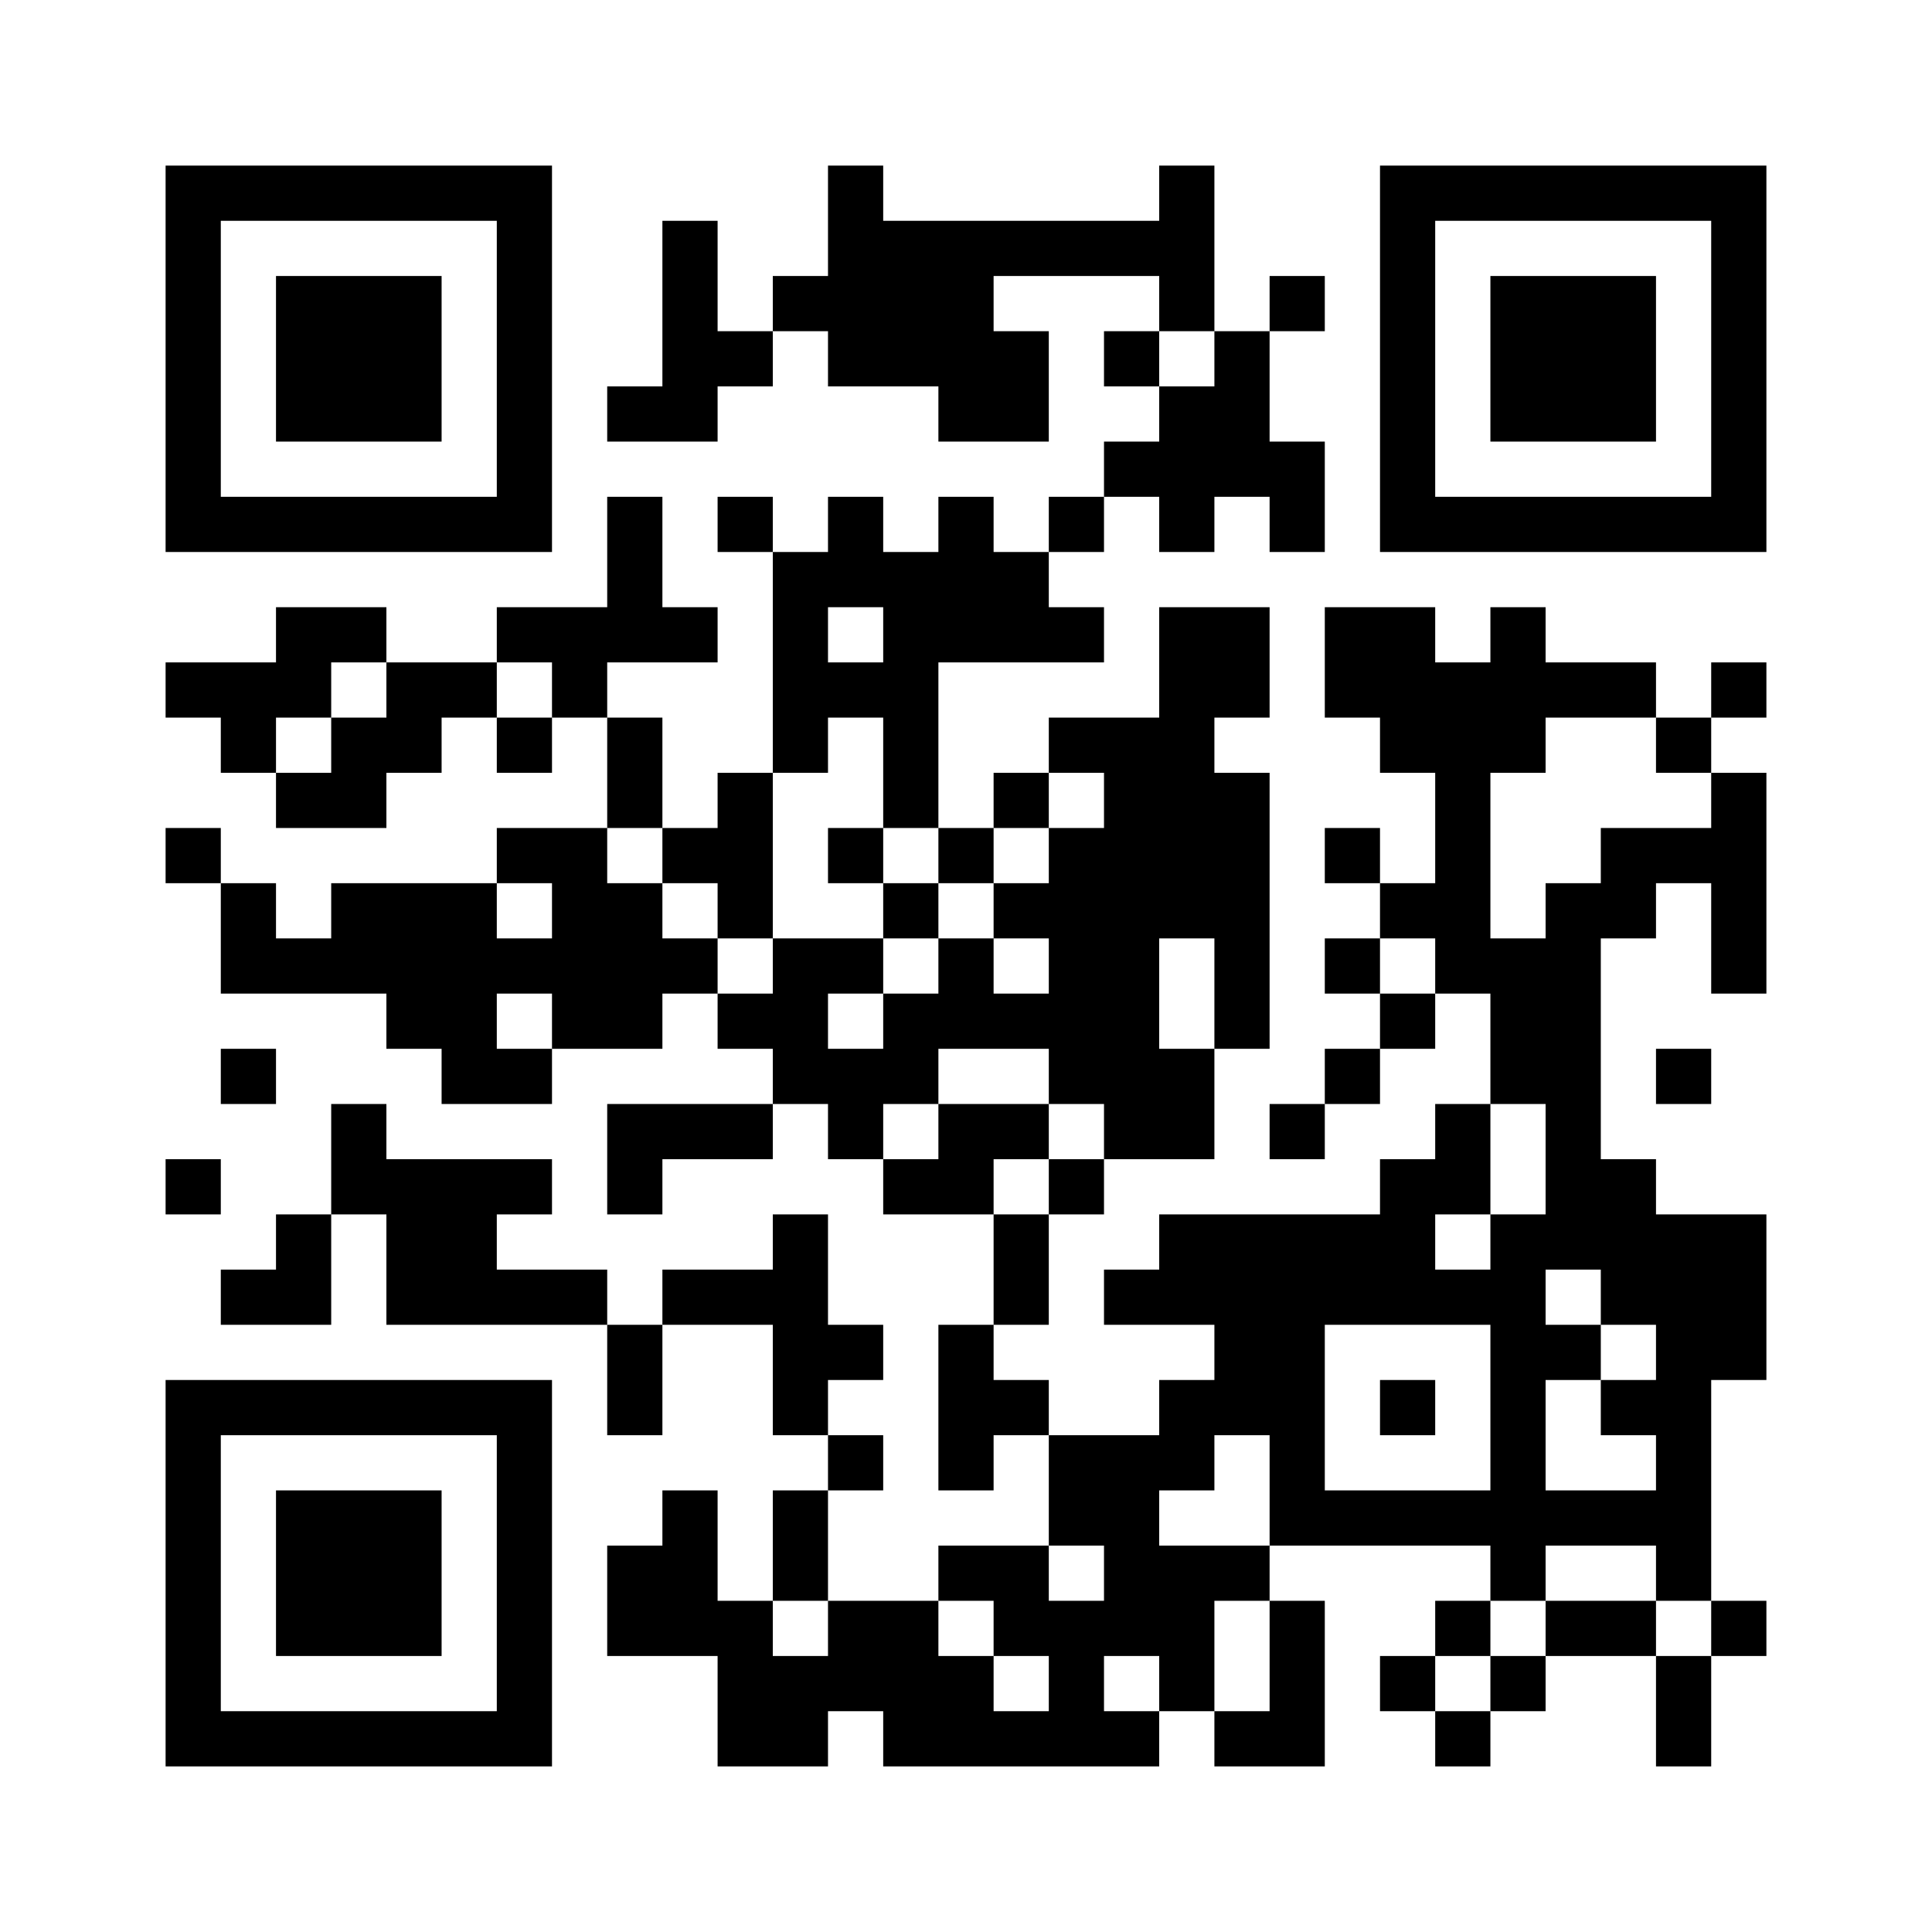
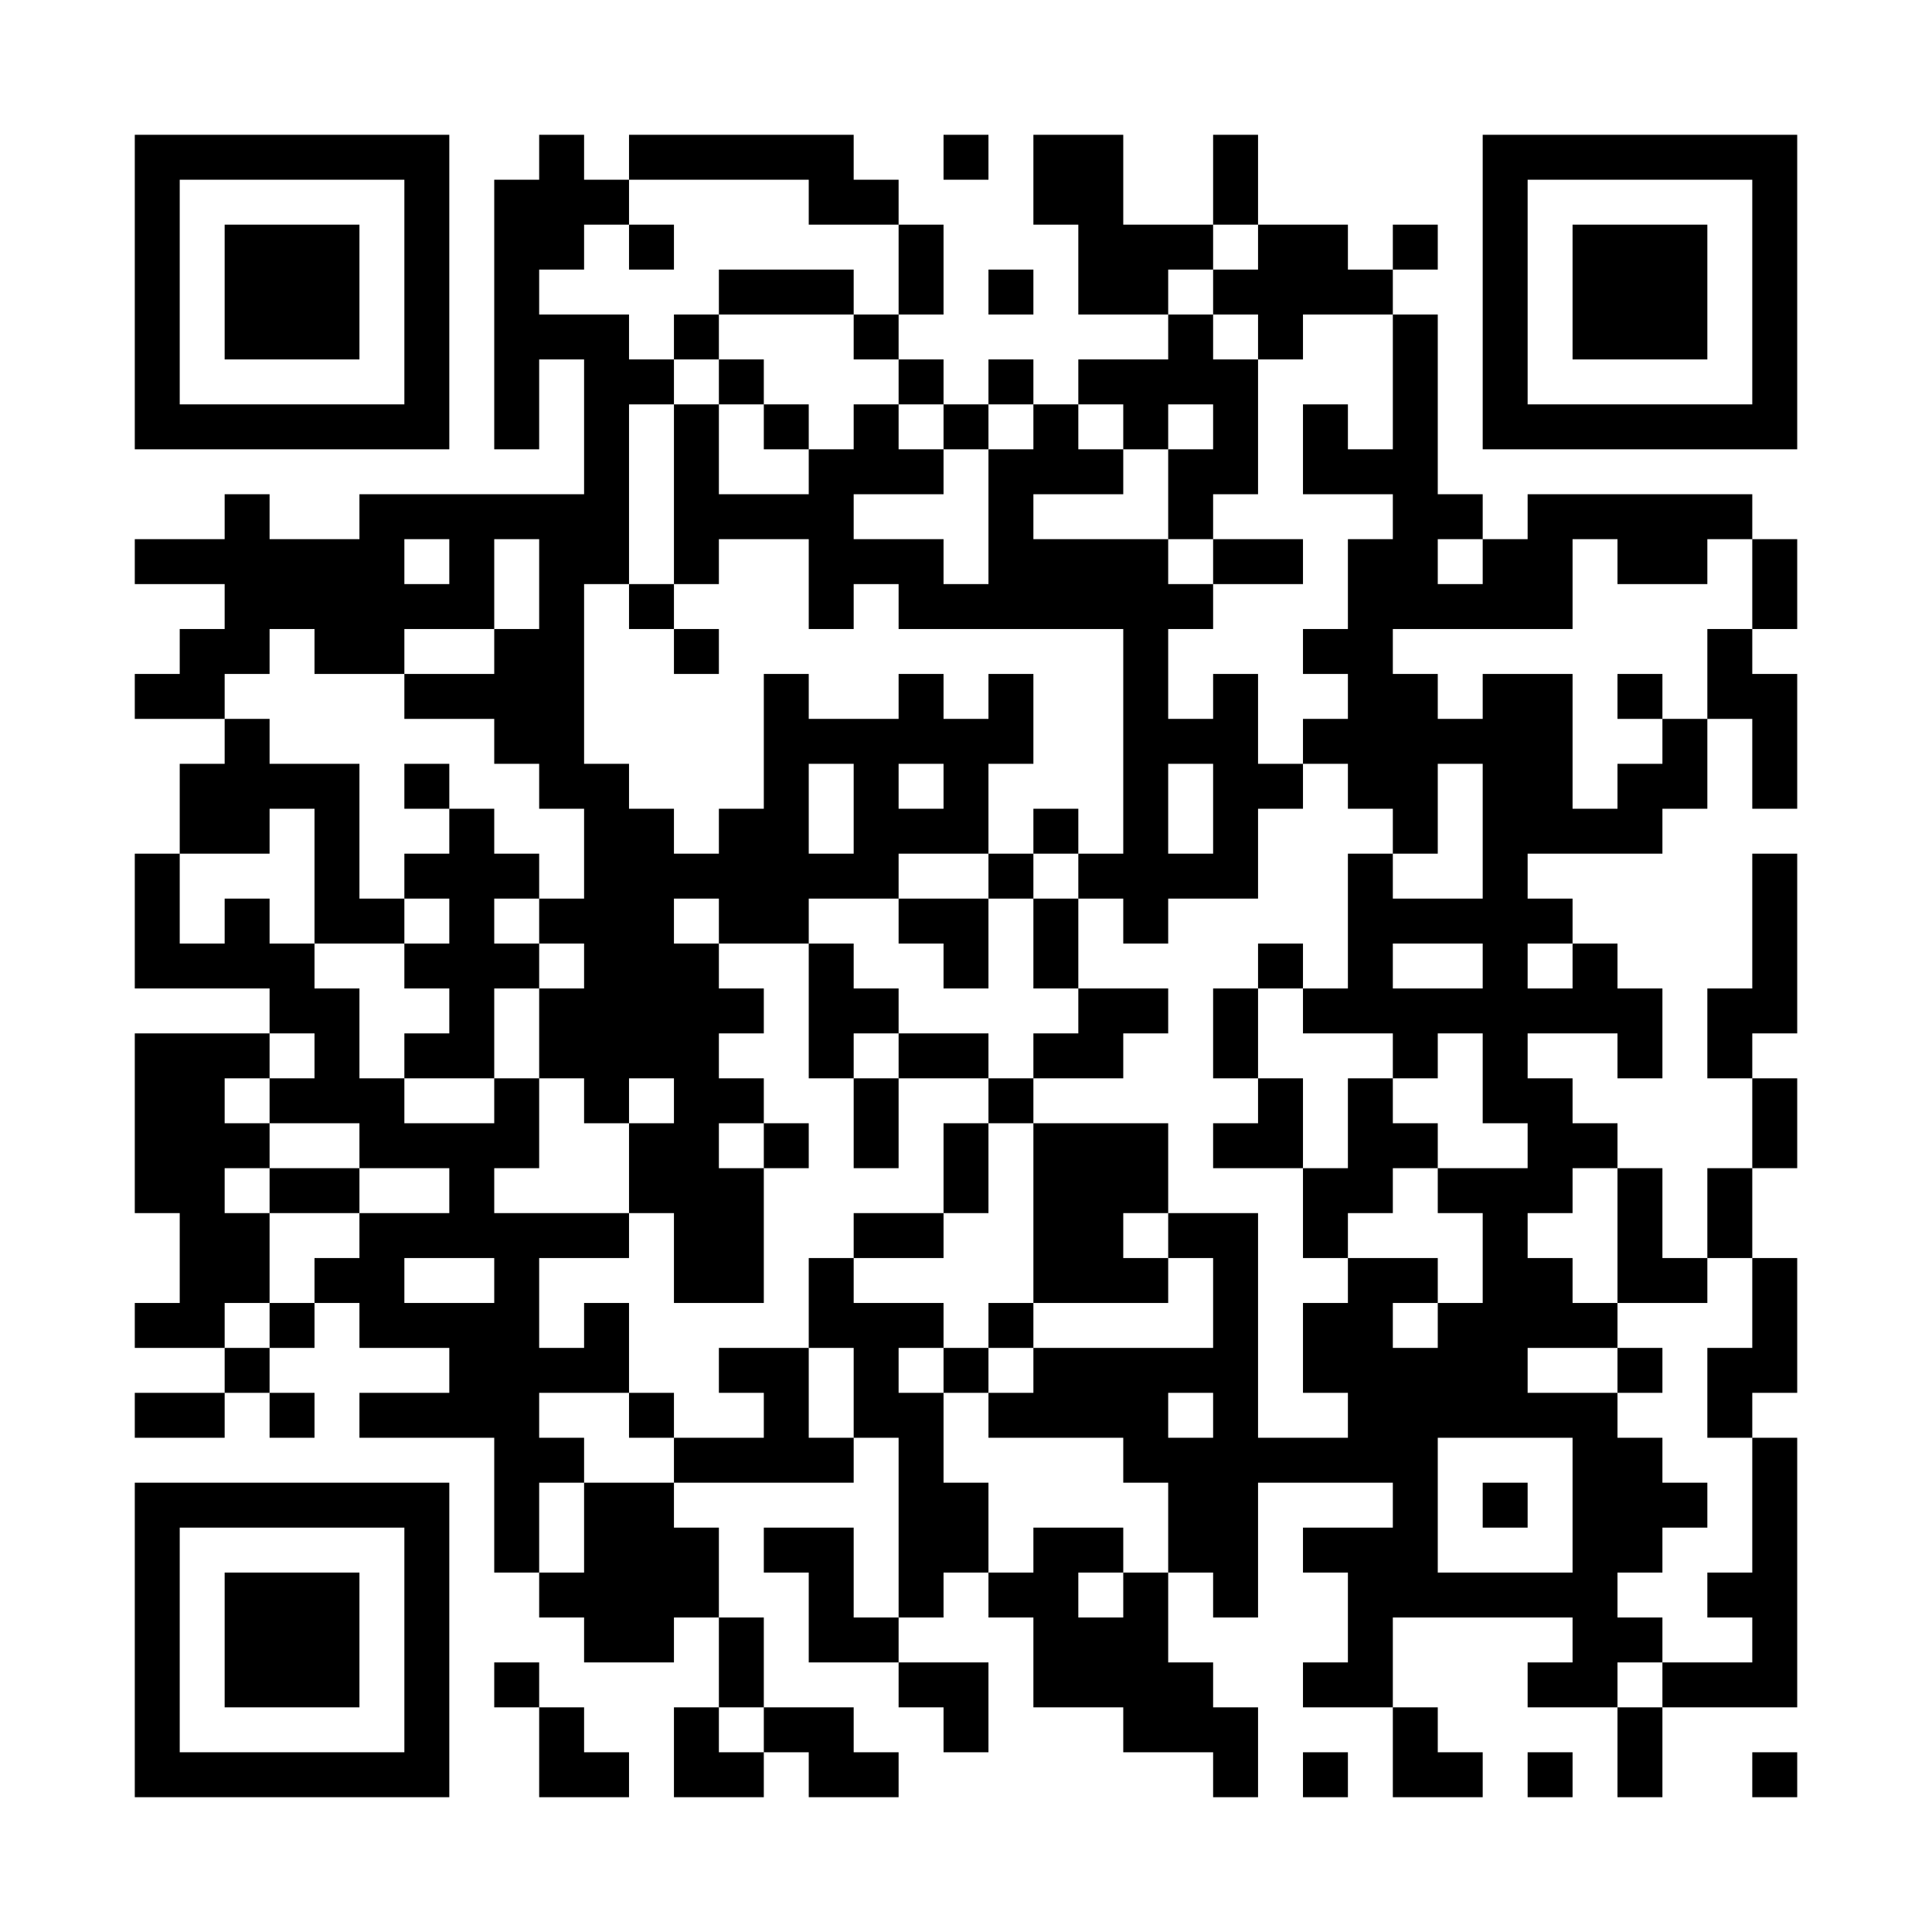
- <svg xmlns="http://www.w3.org/2000/svg" width="35mm" height="35mm" version="1.1" viewBox="0 0 35 35">
-   <path d="M3,3H4V4H3zM4,3H5V4H4zM5,3H6V4H5zM6,3H7V4H6zM7,3H8V4H7zM8,3H9V4H8zM9,3H10V4H9zM15,3H16V4H15zM21,3H22V4H21zM25,3H26V4H25zM26,3H27V4H26zM27,3H28V4H27zM28,3H29V4H28zM29,3H30V4H29zM30,3H31V4H30zM31,3H32V4H31zM3,4H4V5H3zM9,4H10V5H9zM12,4H13V5H12zM15,4H16V5H15zM16,4H17V5H16zM17,4H18V5H17zM18,4H19V5H18zM19,4H20V5H19zM20,4H21V5H20zM21,4H22V5H21zM25,4H26V5H25zM31,4H32V5H31zM3,5H4V6H3zM5,5H6V6H5zM6,5H7V6H6zM7,5H8V6H7zM9,5H10V6H9zM12,5H13V6H12zM14,5H15V6H14zM15,5H16V6H15zM16,5H17V6H16zM17,5H18V6H17zM21,5H22V6H21zM23,5H24V6H23zM25,5H26V6H25zM27,5H28V6H27zM28,5H29V6H28zM29,5H30V6H29zM31,5H32V6H31zM3,6H4V7H3zM5,6H6V7H5zM6,6H7V7H6zM7,6H8V7H7zM9,6H10V7H9zM12,6H13V7H12zM13,6H14V7H13zM15,6H16V7H15zM16,6H17V7H16zM17,6H18V7H17zM18,6H19V7H18zM20,6H21V7H20zM22,6H23V7H22zM25,6H26V7H25zM27,6H28V7H27zM28,6H29V7H28zM29,6H30V7H29zM31,6H32V7H31zM3,7H4V8H3zM5,7H6V8H5zM6,7H7V8H6zM7,7H8V8H7zM9,7H10V8H9zM11,7H12V8H11zM12,7H13V8H12zM17,7H18V8H17zM18,7H19V8H18zM21,7H22V8H21zM22,7H23V8H22zM25,7H26V8H25zM27,7H28V8H27zM28,7H29V8H28zM29,7H30V8H29zM31,7H32V8H31zM3,8H4V9H3zM9,8H10V9H9zM20,8H21V9H20zM21,8H22V9H21zM22,8H23V9H22zM23,8H24V9H23zM25,8H26V9H25zM31,8H32V9H31zM3,9H4V10H3zM4,9H5V10H4zM5,9H6V10H5zM6,9H7V10H6zM7,9H8V10H7zM8,9H9V10H8zM9,9H10V10H9zM11,9H12V10H11zM13,9H14V10H13zM15,9H16V10H15zM17,9H18V10H17zM19,9H20V10H19zM21,9H22V10H21zM23,9H24V10H23zM25,9H26V10H25zM26,9H27V10H26zM27,9H28V10H27zM28,9H29V10H28zM29,9H30V10H29zM30,9H31V10H30zM31,9H32V10H31zM11,10H12V11H11zM14,10H15V11H14zM15,10H16V11H15zM16,10H17V11H16zM17,10H18V11H17zM18,10H19V11H18zM5,11H6V12H5zM6,11H7V12H6zM9,11H10V12H9zM10,11H11V12H10zM11,11H12V12H11zM12,11H13V12H12zM14,11H15V12H14zM16,11H17V12H16zM17,11H18V12H17zM18,11H19V12H18zM19,11H20V12H19zM21,11H22V12H21zM22,11H23V12H22zM24,11H25V12H24zM25,11H26V12H25zM27,11H28V12H27zM3,12H4V13H3zM4,12H5V13H4zM5,12H6V13H5zM7,12H8V13H7zM8,12H9V13H8zM10,12H11V13H10zM14,12H15V13H14zM15,12H16V13H15zM16,12H17V13H16zM21,12H22V13H21zM22,12H23V13H22zM24,12H25V13H24zM25,12H26V13H25zM26,12H27V13H26zM27,12H28V13H27zM28,12H29V13H28zM29,12H30V13H29zM31,12H32V13H31zM4,13H5V14H4zM6,13H7V14H6zM7,13H8V14H7zM9,13H10V14H9zM11,13H12V14H11zM14,13H15V14H14zM16,13H17V14H16zM19,13H20V14H19zM20,13H21V14H20zM21,13H22V14H21zM25,13H26V14H25zM26,13H27V14H26zM27,13H28V14H27zM30,13H31V14H30zM5,14H6V15H5zM6,14H7V15H6zM11,14H12V15H11zM13,14H14V15H13zM16,14H17V15H16zM18,14H19V15H18zM20,14H21V15H20zM21,14H22V15H21zM22,14H23V15H22zM26,14H27V15H26zM31,14H32V15H31zM3,15H4V16H3zM9,15H10V16H9zM10,15H11V16H10zM12,15H13V16H12zM13,15H14V16H13zM15,15H16V16H15zM17,15H18V16H17zM19,15H20V16H19zM20,15H21V16H20zM21,15H22V16H21zM22,15H23V16H22zM24,15H25V16H24zM26,15H27V16H26zM29,15H30V16H29zM30,15H31V16H30zM31,15H32V16H31zM4,16H5V17H4zM6,16H7V17H6zM7,16H8V17H7zM8,16H9V17H8zM10,16H11V17H10zM11,16H12V17H11zM13,16H14V17H13zM16,16H17V17H16zM18,16H19V17H18zM19,16H20V17H19zM20,16H21V17H20zM21,16H22V17H21zM22,16H23V17H22zM25,16H26V17H25zM26,16H27V17H26zM28,16H29V17H28zM29,16H30V17H29zM31,16H32V17H31zM4,17H5V18H4zM5,17H6V18H5zM6,17H7V18H6zM7,17H8V18H7zM8,17H9V18H8zM9,17H10V18H9zM10,17H11V18H10zM11,17H12V18H11zM12,17H13V18H12zM14,17H15V18H14zM15,17H16V18H15zM17,17H18V18H17zM19,17H20V18H19zM20,17H21V18H20zM22,17H23V18H22zM24,17H25V18H24zM26,17H27V18H26zM27,17H28V18H27zM28,17H29V18H28zM31,17H32V18H31zM7,18H8V19H7zM8,18H9V19H8zM10,18H11V19H10zM11,18H12V19H11zM13,18H14V19H13zM14,18H15V19H14zM16,18H17V19H16zM17,18H18V19H17zM18,18H19V19H18zM19,18H20V19H19zM20,18H21V19H20zM22,18H23V19H22zM25,18H26V19H25zM27,18H28V19H27zM28,18H29V19H28zM4,19H5V20H4zM8,19H9V20H8zM9,19H10V20H9zM14,19H15V20H14zM15,19H16V20H15zM16,19H17V20H16zM19,19H20V20H19zM20,19H21V20H20zM21,19H22V20H21zM24,19H25V20H24zM27,19H28V20H27zM28,19H29V20H28zM30,19H31V20H30zM6,20H7V21H6zM11,20H12V21H11zM12,20H13V21H12zM13,20H14V21H13zM15,20H16V21H15zM17,20H18V21H17zM18,20H19V21H18zM20,20H21V21H20zM21,20H22V21H21zM23,20H24V21H23zM26,20H27V21H26zM28,20H29V21H28zM3,21H4V22H3zM6,21H7V22H6zM7,21H8V22H7zM8,21H9V22H8zM9,21H10V22H9zM11,21H12V22H11zM16,21H17V22H16zM17,21H18V22H17zM19,21H20V22H19zM25,21H26V22H25zM26,21H27V22H26zM28,21H29V22H28zM29,21H30V22H29zM5,22H6V23H5zM7,22H8V23H7zM8,22H9V23H8zM14,22H15V23H14zM18,22H19V23H18zM21,22H22V23H21zM22,22H23V23H22zM23,22H24V23H23zM24,22H25V23H24zM25,22H26V23H25zM27,22H28V23H27zM28,22H29V23H28zM29,22H30V23H29zM30,22H31V23H30zM31,22H32V23H31zM4,23H5V24H4zM5,23H6V24H5zM7,23H8V24H7zM8,23H9V24H8zM9,23H10V24H9zM10,23H11V24H10zM12,23H13V24H12zM13,23H14V24H13zM14,23H15V24H14zM18,23H19V24H18zM20,23H21V24H20zM21,23H22V24H21zM22,23H23V24H22zM23,23H24V24H23zM24,23H25V24H24zM25,23H26V24H25zM26,23H27V24H26zM27,23H28V24H27zM29,23H30V24H29zM30,23H31V24H30zM31,23H32V24H31zM11,24H12V25H11zM14,24H15V25H14zM15,24H16V25H15zM17,24H18V25H17zM22,24H23V25H22zM23,24H24V25H23zM27,24H28V25H27zM28,24H29V25H28zM30,24H31V25H30zM31,24H32V25H31zM3,25H4V26H3zM4,25H5V26H4zM5,25H6V26H5zM6,25H7V26H6zM7,25H8V26H7zM8,25H9V26H8zM9,25H10V26H9zM11,25H12V26H11zM14,25H15V26H14zM17,25H18V26H17zM18,25H19V26H18zM21,25H22V26H21zM22,25H23V26H22zM23,25H24V26H23zM25,25H26V26H25zM27,25H28V26H27zM29,25H30V26H29zM30,25H31V26H30zM3,26H4V27H3zM9,26H10V27H9zM15,26H16V27H15zM17,26H18V27H17zM19,26H20V27H19zM20,26H21V27H20zM21,26H22V27H21zM23,26H24V27H23zM27,26H28V27H27zM30,26H31V27H30zM3,27H4V28H3zM5,27H6V28H5zM6,27H7V28H6zM7,27H8V28H7zM9,27H10V28H9zM12,27H13V28H12zM14,27H15V28H14zM19,27H20V28H19zM20,27H21V28H20zM23,27H24V28H23zM24,27H25V28H24zM25,27H26V28H25zM26,27H27V28H26zM27,27H28V28H27zM28,27H29V28H28zM29,27H30V28H29zM30,27H31V28H30zM3,28H4V29H3zM5,28H6V29H5zM6,28H7V29H6zM7,28H8V29H7zM9,28H10V29H9zM11,28H12V29H11zM12,28H13V29H12zM14,28H15V29H14zM17,28H18V29H17zM18,28H19V29H18zM20,28H21V29H20zM21,28H22V29H21zM22,28H23V29H22zM27,28H28V29H27zM30,28H31V29H30zM3,29H4V30H3zM5,29H6V30H5zM6,29H7V30H6zM7,29H8V30H7zM9,29H10V30H9zM11,29H12V30H11zM12,29H13V30H12zM13,29H14V30H13zM15,29H16V30H15zM16,29H17V30H16zM18,29H19V30H18zM19,29H20V30H19zM20,29H21V30H20zM21,29H22V30H21zM23,29H24V30H23zM26,29H27V30H26zM28,29H29V30H28zM29,29H30V30H29zM31,29H32V30H31zM3,30H4V31H3zM9,30H10V31H9zM13,30H14V31H13zM14,30H15V31H14zM15,30H16V31H15zM16,30H17V31H16zM17,30H18V31H17zM19,30H20V31H19zM21,30H22V31H21zM23,30H24V31H23zM25,30H26V31H25zM27,30H28V31H27zM30,30H31V31H30zM3,31H4V32H3zM4,31H5V32H4zM5,31H6V32H5zM6,31H7V32H6zM7,31H8V32H7zM8,31H9V32H8zM9,31H10V32H9zM13,31H14V32H13zM14,31H15V32H14zM16,31H17V32H16zM17,31H18V32H17zM18,31H19V32H18zM19,31H20V32H19zM20,31H21V32H20zM22,31H23V32H22zM23,31H24V32H23zM26,31H27V32H26zM30,31H31V32H30z" id="qr-path" fill="#000000" fill-opacity="1" fill-rule="nonzero" stroke="none" />
+ <svg xmlns="http://www.w3.org/2000/svg" width="43mm" height="43mm" version="1.1" viewBox="0 0 43 43">
+   <path d="M3,3H4V4H3zM4,3H5V4H4zM5,3H6V4H5zM6,3H7V4H6zM7,3H8V4H7zM8,3H9V4H8zM9,3H10V4H9zM12,3H13V4H12zM14,3H15V4H14zM15,3H16V4H15zM16,3H17V4H16zM17,3H18V4H17zM18,3H19V4H18zM21,3H22V4H21zM23,3H24V4H23zM24,3H25V4H24zM27,3H28V4H27zM33,3H34V4H33zM34,3H35V4H34zM35,3H36V4H35zM36,3H37V4H36zM37,3H38V4H37zM38,3H39V4H38zM39,3H40V4H39zM3,4H4V5H3zM9,4H10V5H9zM11,4H12V5H11zM12,4H13V5H12zM13,4H14V5H13zM18,4H19V5H18zM19,4H20V5H19zM23,4H24V5H23zM24,4H25V5H24zM27,4H28V5H27zM33,4H34V5H33zM39,4H40V5H39zM3,5H4V6H3zM5,5H6V6H5zM6,5H7V6H6zM7,5H8V6H7zM9,5H10V6H9zM11,5H12V6H11zM12,5H13V6H12zM14,5H15V6H14zM20,5H21V6H20zM24,5H25V6H24zM25,5H26V6H25zM26,5H27V6H26zM28,5H29V6H28zM29,5H30V6H29zM31,5H32V6H31zM33,5H34V6H33zM35,5H36V6H35zM36,5H37V6H36zM37,5H38V6H37zM39,5H40V6H39zM3,6H4V7H3zM5,6H6V7H5zM6,6H7V7H6zM7,6H8V7H7zM9,6H10V7H9zM11,6H12V7H11zM16,6H17V7H16zM17,6H18V7H17zM18,6H19V7H18zM20,6H21V7H20zM22,6H23V7H22zM24,6H25V7H24zM25,6H26V7H25zM27,6H28V7H27zM28,6H29V7H28zM29,6H30V7H29zM30,6H31V7H30zM33,6H34V7H33zM35,6H36V7H35zM36,6H37V7H36zM37,6H38V7H37zM39,6H40V7H39zM3,7H4V8H3zM5,7H6V8H5zM6,7H7V8H6zM7,7H8V8H7zM9,7H10V8H9zM11,7H12V8H11zM12,7H13V8H12zM13,7H14V8H13zM15,7H16V8H15zM19,7H20V8H19zM26,7H27V8H26zM28,7H29V8H28zM31,7H32V8H31zM33,7H34V8H33zM35,7H36V8H35zM36,7H37V8H36zM37,7H38V8H37zM39,7H40V8H39zM3,8H4V9H3zM9,8H10V9H9zM11,8H12V9H11zM13,8H14V9H13zM14,8H15V9H14zM16,8H17V9H16zM20,8H21V9H20zM22,8H23V9H22zM24,8H25V9H24zM25,8H26V9H25zM26,8H27V9H26zM27,8H28V9H27zM31,8H32V9H31zM33,8H34V9H33zM39,8H40V9H39zM3,9H4V10H3zM4,9H5V10H4zM5,9H6V10H5zM6,9H7V10H6zM7,9H8V10H7zM8,9H9V10H8zM9,9H10V10H9zM11,9H12V10H11zM13,9H14V10H13zM15,9H16V10H15zM17,9H18V10H17zM19,9H20V10H19zM21,9H22V10H21zM23,9H24V10H23zM25,9H26V10H25zM27,9H28V10H27zM29,9H30V10H29zM31,9H32V10H31zM33,9H34V10H33zM34,9H35V10H34zM35,9H36V10H35zM36,9H37V10H36zM37,9H38V10H37zM38,9H39V10H38zM39,9H40V10H39zM13,10H14V11H13zM15,10H16V11H15zM18,10H19V11H18zM19,10H20V11H19zM20,10H21V11H20zM22,10H23V11H22zM23,10H24V11H23zM24,10H25V11H24zM26,10H27V11H26zM27,10H28V11H27zM29,10H30V11H29zM30,10H31V11H30zM31,10H32V11H31zM5,11H6V12H5zM8,11H9V12H8zM9,11H10V12H9zM10,11H11V12H10zM11,11H12V12H11zM12,11H13V12H12zM13,11H14V12H13zM15,11H16V12H15zM16,11H17V12H16zM17,11H18V12H17zM18,11H19V12H18zM22,11H23V12H22zM26,11H27V12H26zM31,11H32V12H31zM32,11H33V12H32zM34,11H35V12H34zM35,11H36V12H35zM36,11H37V12H36zM37,11H38V12H37zM38,11H39V12H38zM3,12H4V13H3zM4,12H5V13H4zM5,12H6V13H5zM6,12H7V13H6zM7,12H8V13H7zM8,12H9V13H8zM10,12H11V13H10zM12,12H13V13H12zM13,12H14V13H13zM15,12H16V13H15zM18,12H19V13H18zM19,12H20V13H19zM20,12H21V13H20zM22,12H23V13H22zM23,12H24V13H23zM24,12H25V13H24zM25,12H26V13H25zM27,12H28V13H27zM28,12H29V13H28zM30,12H31V13H30zM31,12H32V13H31zM33,12H34V13H33zM34,12H35V13H34zM36,12H37V13H36zM37,12H38V13H37zM39,12H40V13H39zM5,13H6V14H5zM6,13H7V14H6zM7,13H8V14H7zM8,13H9V14H8zM9,13H10V14H9zM10,13H11V14H10zM12,13H13V14H12zM14,13H15V14H14zM18,13H19V14H18zM20,13H21V14H20zM21,13H22V14H21zM22,13H23V14H22zM23,13H24V14H23zM24,13H25V14H24zM25,13H26V14H25zM26,13H27V14H26zM30,13H31V14H30zM31,13H32V14H31zM32,13H33V14H32zM33,13H34V14H33zM34,13H35V14H34zM39,13H40V14H39zM4,14H5V15H4zM5,14H6V15H5zM7,14H8V15H7zM8,14H9V15H8zM11,14H12V15H11zM12,14H13V15H12zM15,14H16V15H15zM25,14H26V15H25zM29,14H30V15H29zM30,14H31V15H30zM38,14H39V15H38zM3,15H4V16H3zM4,15H5V16H4zM9,15H10V16H9zM10,15H11V16H10zM11,15H12V16H11zM12,15H13V16H12zM17,15H18V16H17zM20,15H21V16H20zM22,15H23V16H22zM25,15H26V16H25zM27,15H28V16H27zM30,15H31V16H30zM31,15H32V16H31zM33,15H34V16H33zM34,15H35V16H34zM36,15H37V16H36zM38,15H39V16H38zM39,15H40V16H39zM5,16H6V17H5zM11,16H12V17H11zM12,16H13V17H12zM17,16H18V17H17zM18,16H19V17H18zM19,16H20V17H19zM20,16H21V17H20zM21,16H22V17H21zM22,16H23V17H22zM25,16H26V17H25zM26,16H27V17H26zM27,16H28V17H27zM29,16H30V17H29zM30,16H31V17H30zM31,16H32V17H31zM32,16H33V17H32zM33,16H34V17H33zM34,16H35V17H34zM37,16H38V17H37zM39,16H40V17H39zM4,17H5V18H4zM5,17H6V18H5zM6,17H7V18H6zM7,17H8V18H7zM9,17H10V18H9zM12,17H13V18H12zM13,17H14V18H13zM17,17H18V18H17zM19,17H20V18H19zM21,17H22V18H21zM25,17H26V18H25zM27,17H28V18H27zM28,17H29V18H28zM30,17H31V18H30zM31,17H32V18H31zM33,17H34V18H33zM34,17H35V18H34zM36,17H37V18H36zM37,17H38V18H37zM39,17H40V18H39zM4,18H5V19H4zM5,18H6V19H5zM7,18H8V19H7zM10,18H11V19H10zM13,18H14V19H13zM14,18H15V19H14zM16,18H17V19H16zM17,18H18V19H17zM19,18H20V19H19zM20,18H21V19H20zM21,18H22V19H21zM23,18H24V19H23zM25,18H26V19H25zM27,18H28V19H27zM31,18H32V19H31zM33,18H34V19H33zM34,18H35V19H34zM35,18H36V19H35zM36,18H37V19H36zM3,19H4V20H3zM7,19H8V20H7zM9,19H10V20H9zM10,19H11V20H10zM11,19H12V20H11zM13,19H14V20H13zM14,19H15V20H14zM15,19H16V20H15zM16,19H17V20H16zM17,19H18V20H17zM18,19H19V20H18zM19,19H20V20H19zM22,19H23V20H22zM24,19H25V20H24zM25,19H26V20H25zM26,19H27V20H26zM27,19H28V20H27zM30,19H31V20H30zM33,19H34V20H33zM39,19H40V20H39zM3,20H4V21H3zM5,20H6V21H5zM7,20H8V21H7zM8,20H9V21H8zM10,20H11V21H10zM12,20H13V21H12zM13,20H14V21H13zM14,20H15V21H14zM16,20H17V21H16zM17,20H18V21H17zM20,20H21V21H20zM21,20H22V21H21zM23,20H24V21H23zM25,20H26V21H25zM30,20H31V21H30zM31,20H32V21H31zM32,20H33V21H32zM33,20H34V21H33zM34,20H35V21H34zM39,20H40V21H39zM3,21H4V22H3zM4,21H5V22H4zM5,21H6V22H5zM6,21H7V22H6zM9,21H10V22H9zM10,21H11V22H10zM11,21H12V22H11zM13,21H14V22H13zM14,21H15V22H14zM15,21H16V22H15zM18,21H19V22H18zM21,21H22V22H21zM23,21H24V22H23zM28,21H29V22H28zM30,21H31V22H30zM33,21H34V22H33zM35,21H36V22H35zM39,21H40V22H39zM6,22H7V23H6zM7,22H8V23H7zM10,22H11V23H10zM12,22H13V23H12zM13,22H14V23H13zM14,22H15V23H14zM15,22H16V23H15zM16,22H17V23H16zM18,22H19V23H18zM19,22H20V23H19zM24,22H25V23H24zM25,22H26V23H25zM27,22H28V23H27zM29,22H30V23H29zM30,22H31V23H30zM31,22H32V23H31zM32,22H33V23H32zM33,22H34V23H33zM34,22H35V23H34zM35,22H36V23H35zM36,22H37V23H36zM38,22H39V23H38zM39,22H40V23H39zM3,23H4V24H3zM4,23H5V24H4zM5,23H6V24H5zM7,23H8V24H7zM9,23H10V24H9zM10,23H11V24H10zM12,23H13V24H12zM13,23H14V24H13zM14,23H15V24H14zM15,23H16V24H15zM18,23H19V24H18zM20,23H21V24H20zM21,23H22V24H21zM23,23H24V24H23zM24,23H25V24H24zM27,23H28V24H27zM31,23H32V24H31zM33,23H34V24H33zM36,23H37V24H36zM38,23H39V24H38zM3,24H4V25H3zM4,24H5V25H4zM6,24H7V25H6zM7,24H8V25H7zM8,24H9V25H8zM11,24H12V25H11zM13,24H14V25H13zM15,24H16V25H15zM16,24H17V25H16zM19,24H20V25H19zM22,24H23V25H22zM28,24H29V25H28zM30,24H31V25H30zM33,24H34V25H33zM34,24H35V25H34zM39,24H40V25H39zM3,25H4V26H3zM4,25H5V26H4zM5,25H6V26H5zM8,25H9V26H8zM9,25H10V26H9zM10,25H11V26H10zM11,25H12V26H11zM14,25H15V26H14zM15,25H16V26H15zM17,25H18V26H17zM19,25H20V26H19zM21,25H22V26H21zM23,25H24V26H23zM24,25H25V26H24zM25,25H26V26H25zM27,25H28V26H27zM28,25H29V26H28zM30,25H31V26H30zM31,25H32V26H31zM34,25H35V26H34zM35,25H36V26H35zM39,25H40V26H39zM3,26H4V27H3zM4,26H5V27H4zM6,26H7V27H6zM7,26H8V27H7zM10,26H11V27H10zM14,26H15V27H14zM15,26H16V27H15zM16,26H17V27H16zM21,26H22V27H21zM23,26H24V27H23zM24,26H25V27H24zM25,26H26V27H25zM29,26H30V27H29zM30,26H31V27H30zM32,26H33V27H32zM33,26H34V27H33zM34,26H35V27H34zM36,26H37V27H36zM38,26H39V27H38zM4,27H5V28H4zM5,27H6V28H5zM8,27H9V28H8zM9,27H10V28H9zM10,27H11V28H10zM11,27H12V28H11zM12,27H13V28H12zM13,27H14V28H13zM15,27H16V28H15zM16,27H17V28H16zM19,27H20V28H19zM20,27H21V28H20zM23,27H24V28H23zM24,27H25V28H24zM26,27H27V28H26zM27,27H28V28H27zM29,27H30V28H29zM33,27H34V28H33zM36,27H37V28H36zM38,27H39V28H38zM4,28H5V29H4zM5,28H6V29H5zM7,28H8V29H7zM8,28H9V29H8zM11,28H12V29H11zM15,28H16V29H15zM16,28H17V29H16zM18,28H19V29H18zM23,28H24V29H23zM24,28H25V29H24zM25,28H26V29H25zM27,28H28V29H27zM30,28H31V29H30zM31,28H32V29H31zM33,28H34V29H33zM34,28H35V29H34zM36,28H37V29H36zM37,28H38V29H37zM39,28H40V29H39zM3,29H4V30H3zM4,29H5V30H4zM6,29H7V30H6zM8,29H9V30H8zM9,29H10V30H9zM10,29H11V30H10zM11,29H12V30H11zM13,29H14V30H13zM18,29H19V30H18zM19,29H20V30H19zM20,29H21V30H20zM22,29H23V30H22zM27,29H28V30H27zM29,29H30V30H29zM30,29H31V30H30zM32,29H33V30H32zM33,29H34V30H33zM34,29H35V30H34zM35,29H36V30H35zM39,29H40V30H39zM5,30H6V31H5zM10,30H11V31H10zM11,30H12V31H11zM12,30H13V31H12zM13,30H14V31H13zM16,30H17V31H16zM17,30H18V31H17zM19,30H20V31H19zM21,30H22V31H21zM23,30H24V31H23zM24,30H25V31H24zM25,30H26V31H25zM26,30H27V31H26zM27,30H28V31H27zM29,30H30V31H29zM30,30H31V31H30zM31,30H32V31H31zM32,30H33V31H32zM33,30H34V31H33zM36,30H37V31H36zM38,30H39V31H38zM39,30H40V31H39zM3,31H4V32H3zM4,31H5V32H4zM6,31H7V32H6zM8,31H9V32H8zM9,31H10V32H9zM10,31H11V32H10zM11,31H12V32H11zM14,31H15V32H14zM17,31H18V32H17zM19,31H20V32H19zM20,31H21V32H20zM22,31H23V32H22zM23,31H24V32H23zM24,31H25V32H24zM25,31H26V32H25zM27,31H28V32H27zM30,31H31V32H30zM31,31H32V32H31zM32,31H33V32H32zM33,31H34V32H33zM34,31H35V32H34zM35,31H36V32H35zM38,31H39V32H38zM11,32H12V33H11zM12,32H13V33H12zM15,32H16V33H15zM16,32H17V33H16zM17,32H18V33H17zM18,32H19V33H18zM20,32H21V33H20zM25,32H26V33H25zM26,32H27V33H26zM27,32H28V33H27zM28,32H29V33H28zM29,32H30V33H29zM30,32H31V33H30zM31,32H32V33H31zM35,32H36V33H35zM36,32H37V33H36zM39,32H40V33H39zM3,33H4V34H3zM4,33H5V34H4zM5,33H6V34H5zM6,33H7V34H6zM7,33H8V34H7zM8,33H9V34H8zM9,33H10V34H9zM11,33H12V34H11zM13,33H14V34H13zM14,33H15V34H14zM20,33H21V34H20zM21,33H22V34H21zM26,33H27V34H26zM27,33H28V34H27zM31,33H32V34H31zM33,33H34V34H33zM35,33H36V34H35zM36,33H37V34H36zM37,33H38V34H37zM39,33H40V34H39zM3,34H4V35H3zM9,34H10V35H9zM11,34H12V35H11zM13,34H14V35H13zM14,34H15V35H14zM15,34H16V35H15zM17,34H18V35H17zM18,34H19V35H18zM20,34H21V35H20zM21,34H22V35H21zM23,34H24V35H23zM24,34H25V35H24zM26,34H27V35H26zM27,34H28V35H27zM29,34H30V35H29zM30,34H31V35H30zM31,34H32V35H31zM35,34H36V35H35zM36,34H37V35H36zM39,34H40V35H39zM3,35H4V36H3zM5,35H6V36H5zM6,35H7V36H6zM7,35H8V36H7zM9,35H10V36H9zM12,35H13V36H12zM13,35H14V36H13zM14,35H15V36H14zM15,35H16V36H15zM18,35H19V36H18zM20,35H21V36H20zM22,35H23V36H22zM23,35H24V36H23zM25,35H26V36H25zM27,35H28V36H27zM30,35H31V36H30zM31,35H32V36H31zM32,35H33V36H32zM33,35H34V36H33zM34,35H35V36H34zM35,35H36V36H35zM38,35H39V36H38zM39,35H40V36H39zM3,36H4V37H3zM5,36H6V37H5zM6,36H7V37H6zM7,36H8V37H7zM9,36H10V37H9zM13,36H14V37H13zM14,36H15V37H14zM16,36H17V37H16zM18,36H19V37H18zM19,36H20V37H19zM23,36H24V37H23zM24,36H25V37H24zM25,36H26V37H25zM30,36H31V37H30zM35,36H36V37H35zM36,36H37V37H36zM39,36H40V37H39zM3,37H4V38H3zM5,37H6V38H5zM6,37H7V38H6zM7,37H8V38H7zM9,37H10V38H9zM11,37H12V38H11zM16,37H17V38H16zM20,37H21V38H20zM21,37H22V38H21zM23,37H24V38H23zM24,37H25V38H24zM25,37H26V38H25zM26,37H27V38H26zM29,37H30V38H29zM30,37H31V38H30zM34,37H35V38H34zM35,37H36V38H35zM37,37H38V38H37zM38,37H39V38H38zM39,37H40V38H39zM3,38H4V39H3zM9,38H10V39H9zM12,38H13V39H12zM15,38H16V39H15zM17,38H18V39H17zM18,38H19V39H18zM21,38H22V39H21zM25,38H26V39H25zM26,38H27V39H26zM27,38H28V39H27zM31,38H32V39H31zM36,38H37V39H36zM3,39H4V40H3zM4,39H5V40H4zM5,39H6V40H5zM6,39H7V40H6zM7,39H8V40H7zM8,39H9V40H8zM9,39H10V40H9zM12,39H13V40H12zM13,39H14V40H13zM15,39H16V40H15zM16,39H17V40H16zM18,39H19V40H18zM19,39H20V40H19zM27,39H28V40H27zM29,39H30V40H29zM31,39H32V40H31zM32,39H33V40H32zM34,39H35V40H34zM36,39H37V40H36zM39,39H40V40H39z" id="qr-path" fill="#000000" fill-opacity="1" fill-rule="nonzero" stroke="none" />
</svg>
